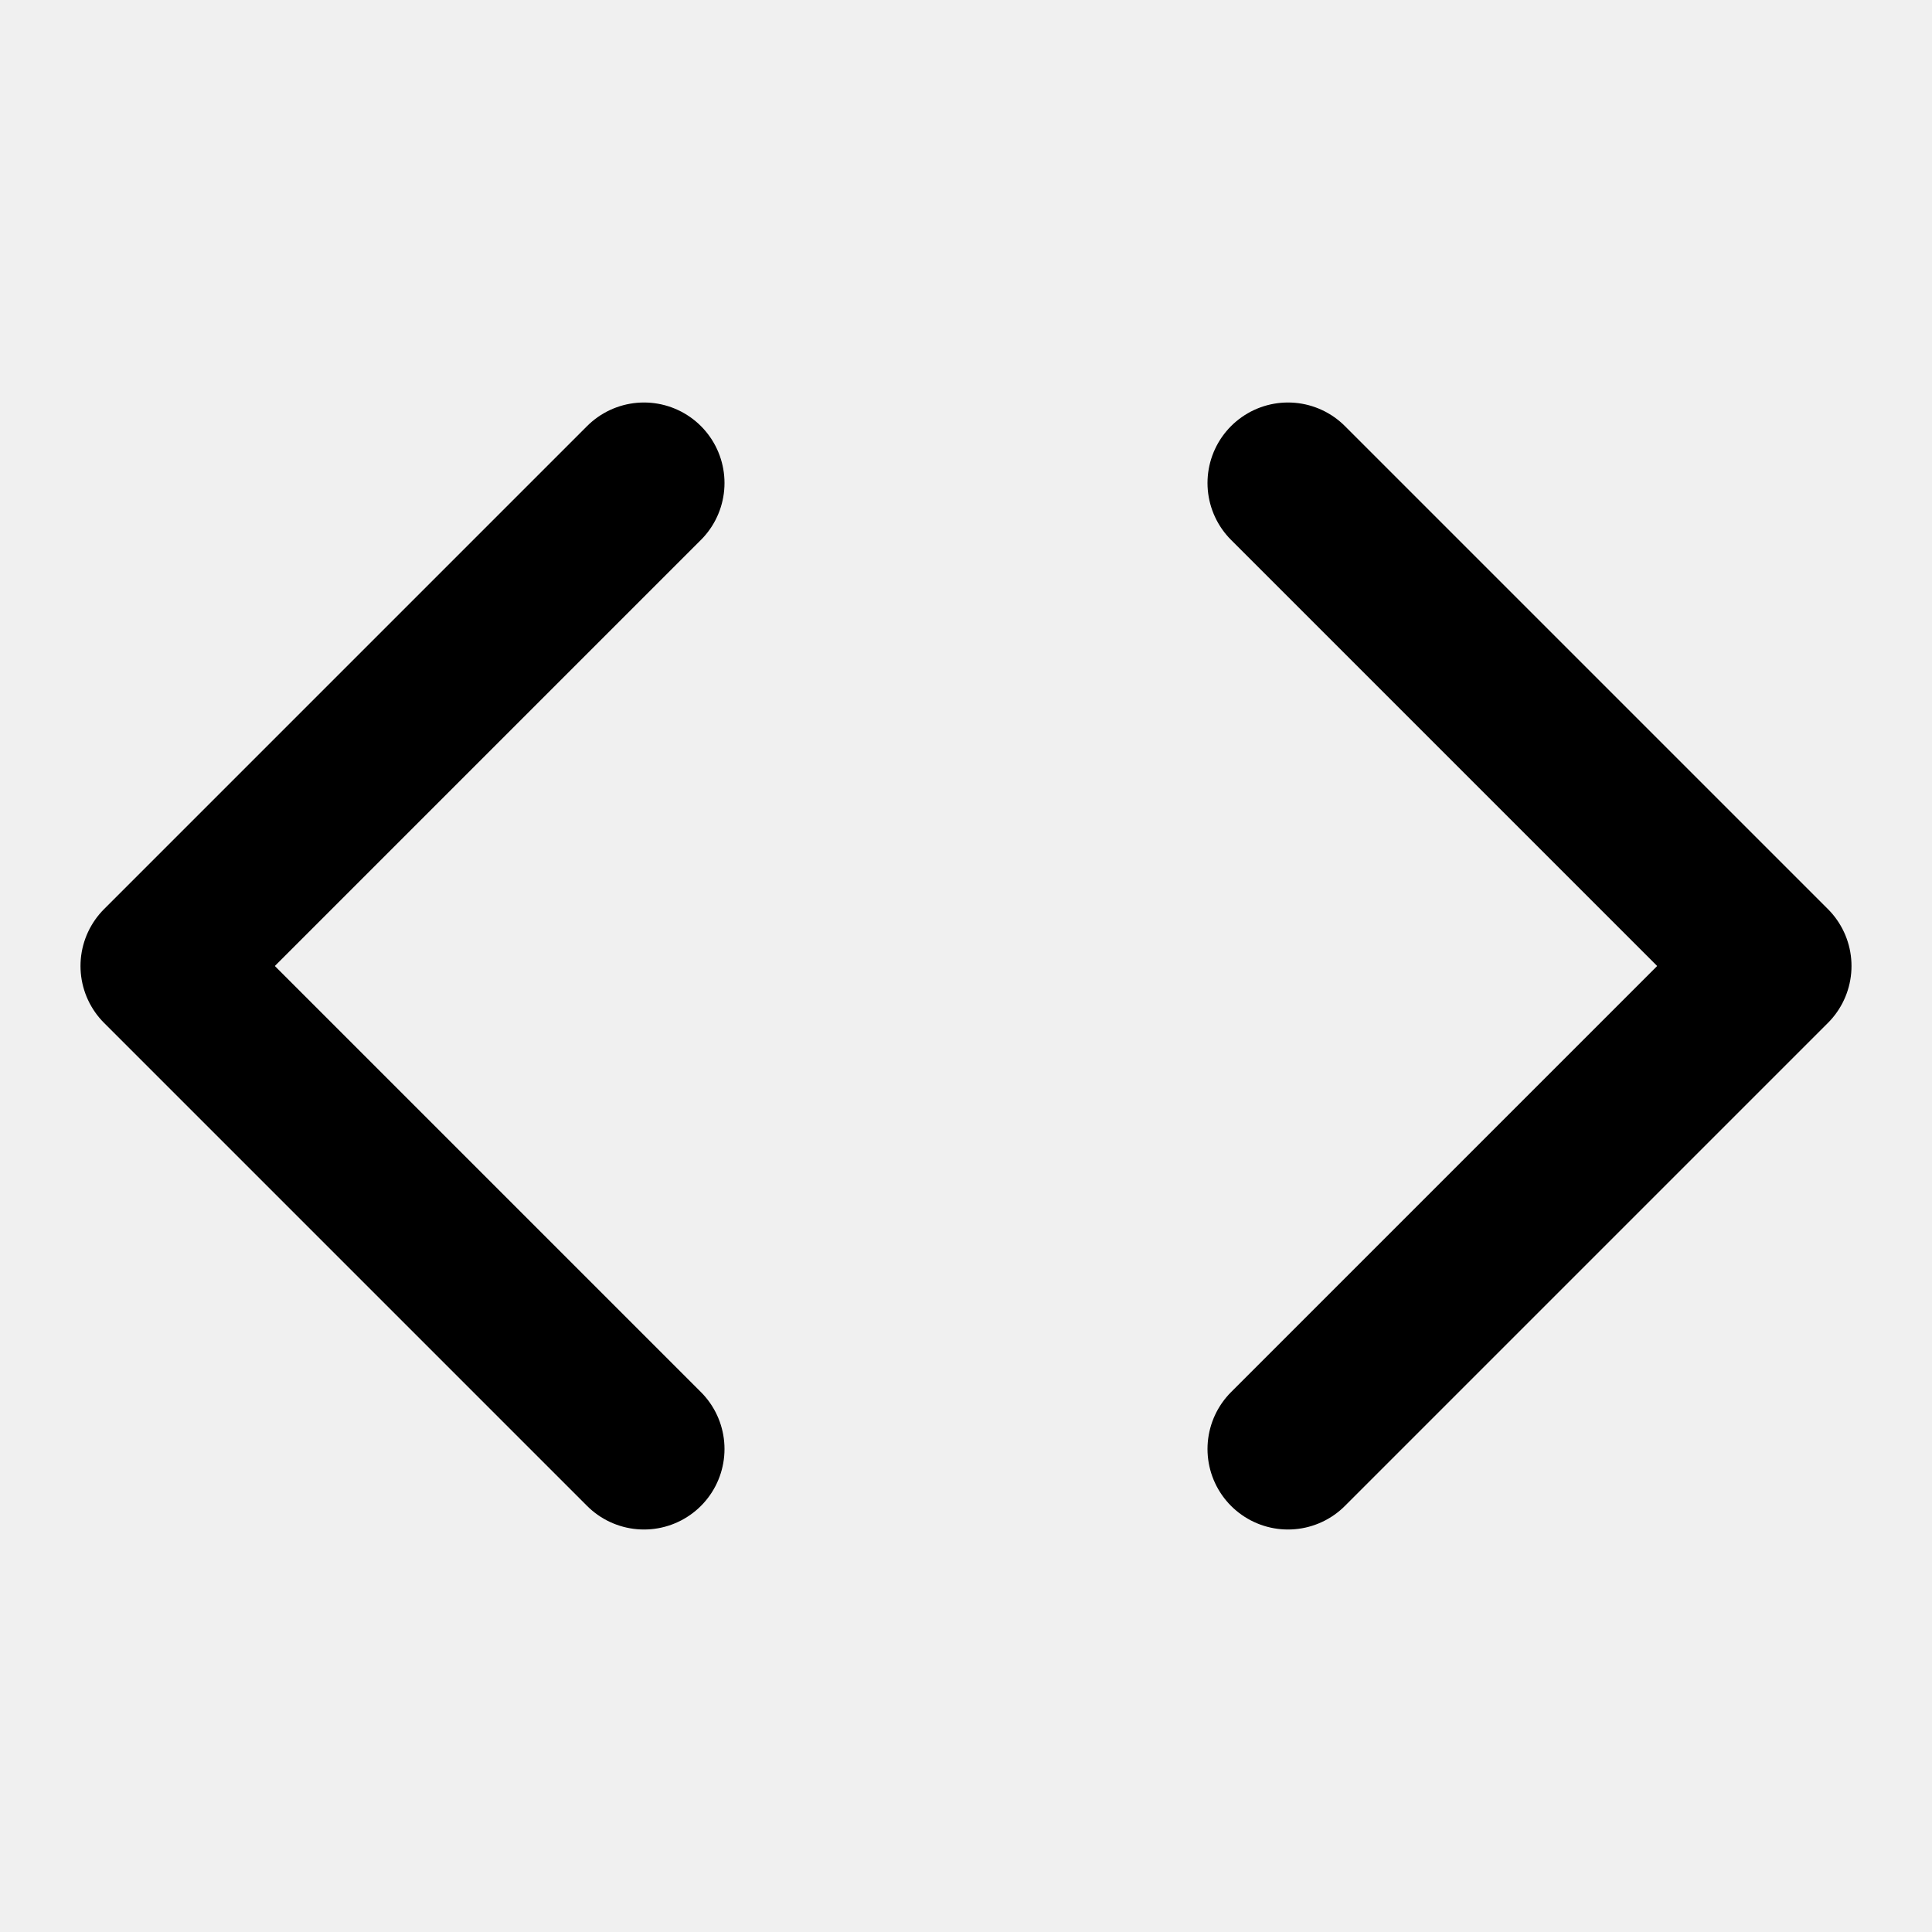
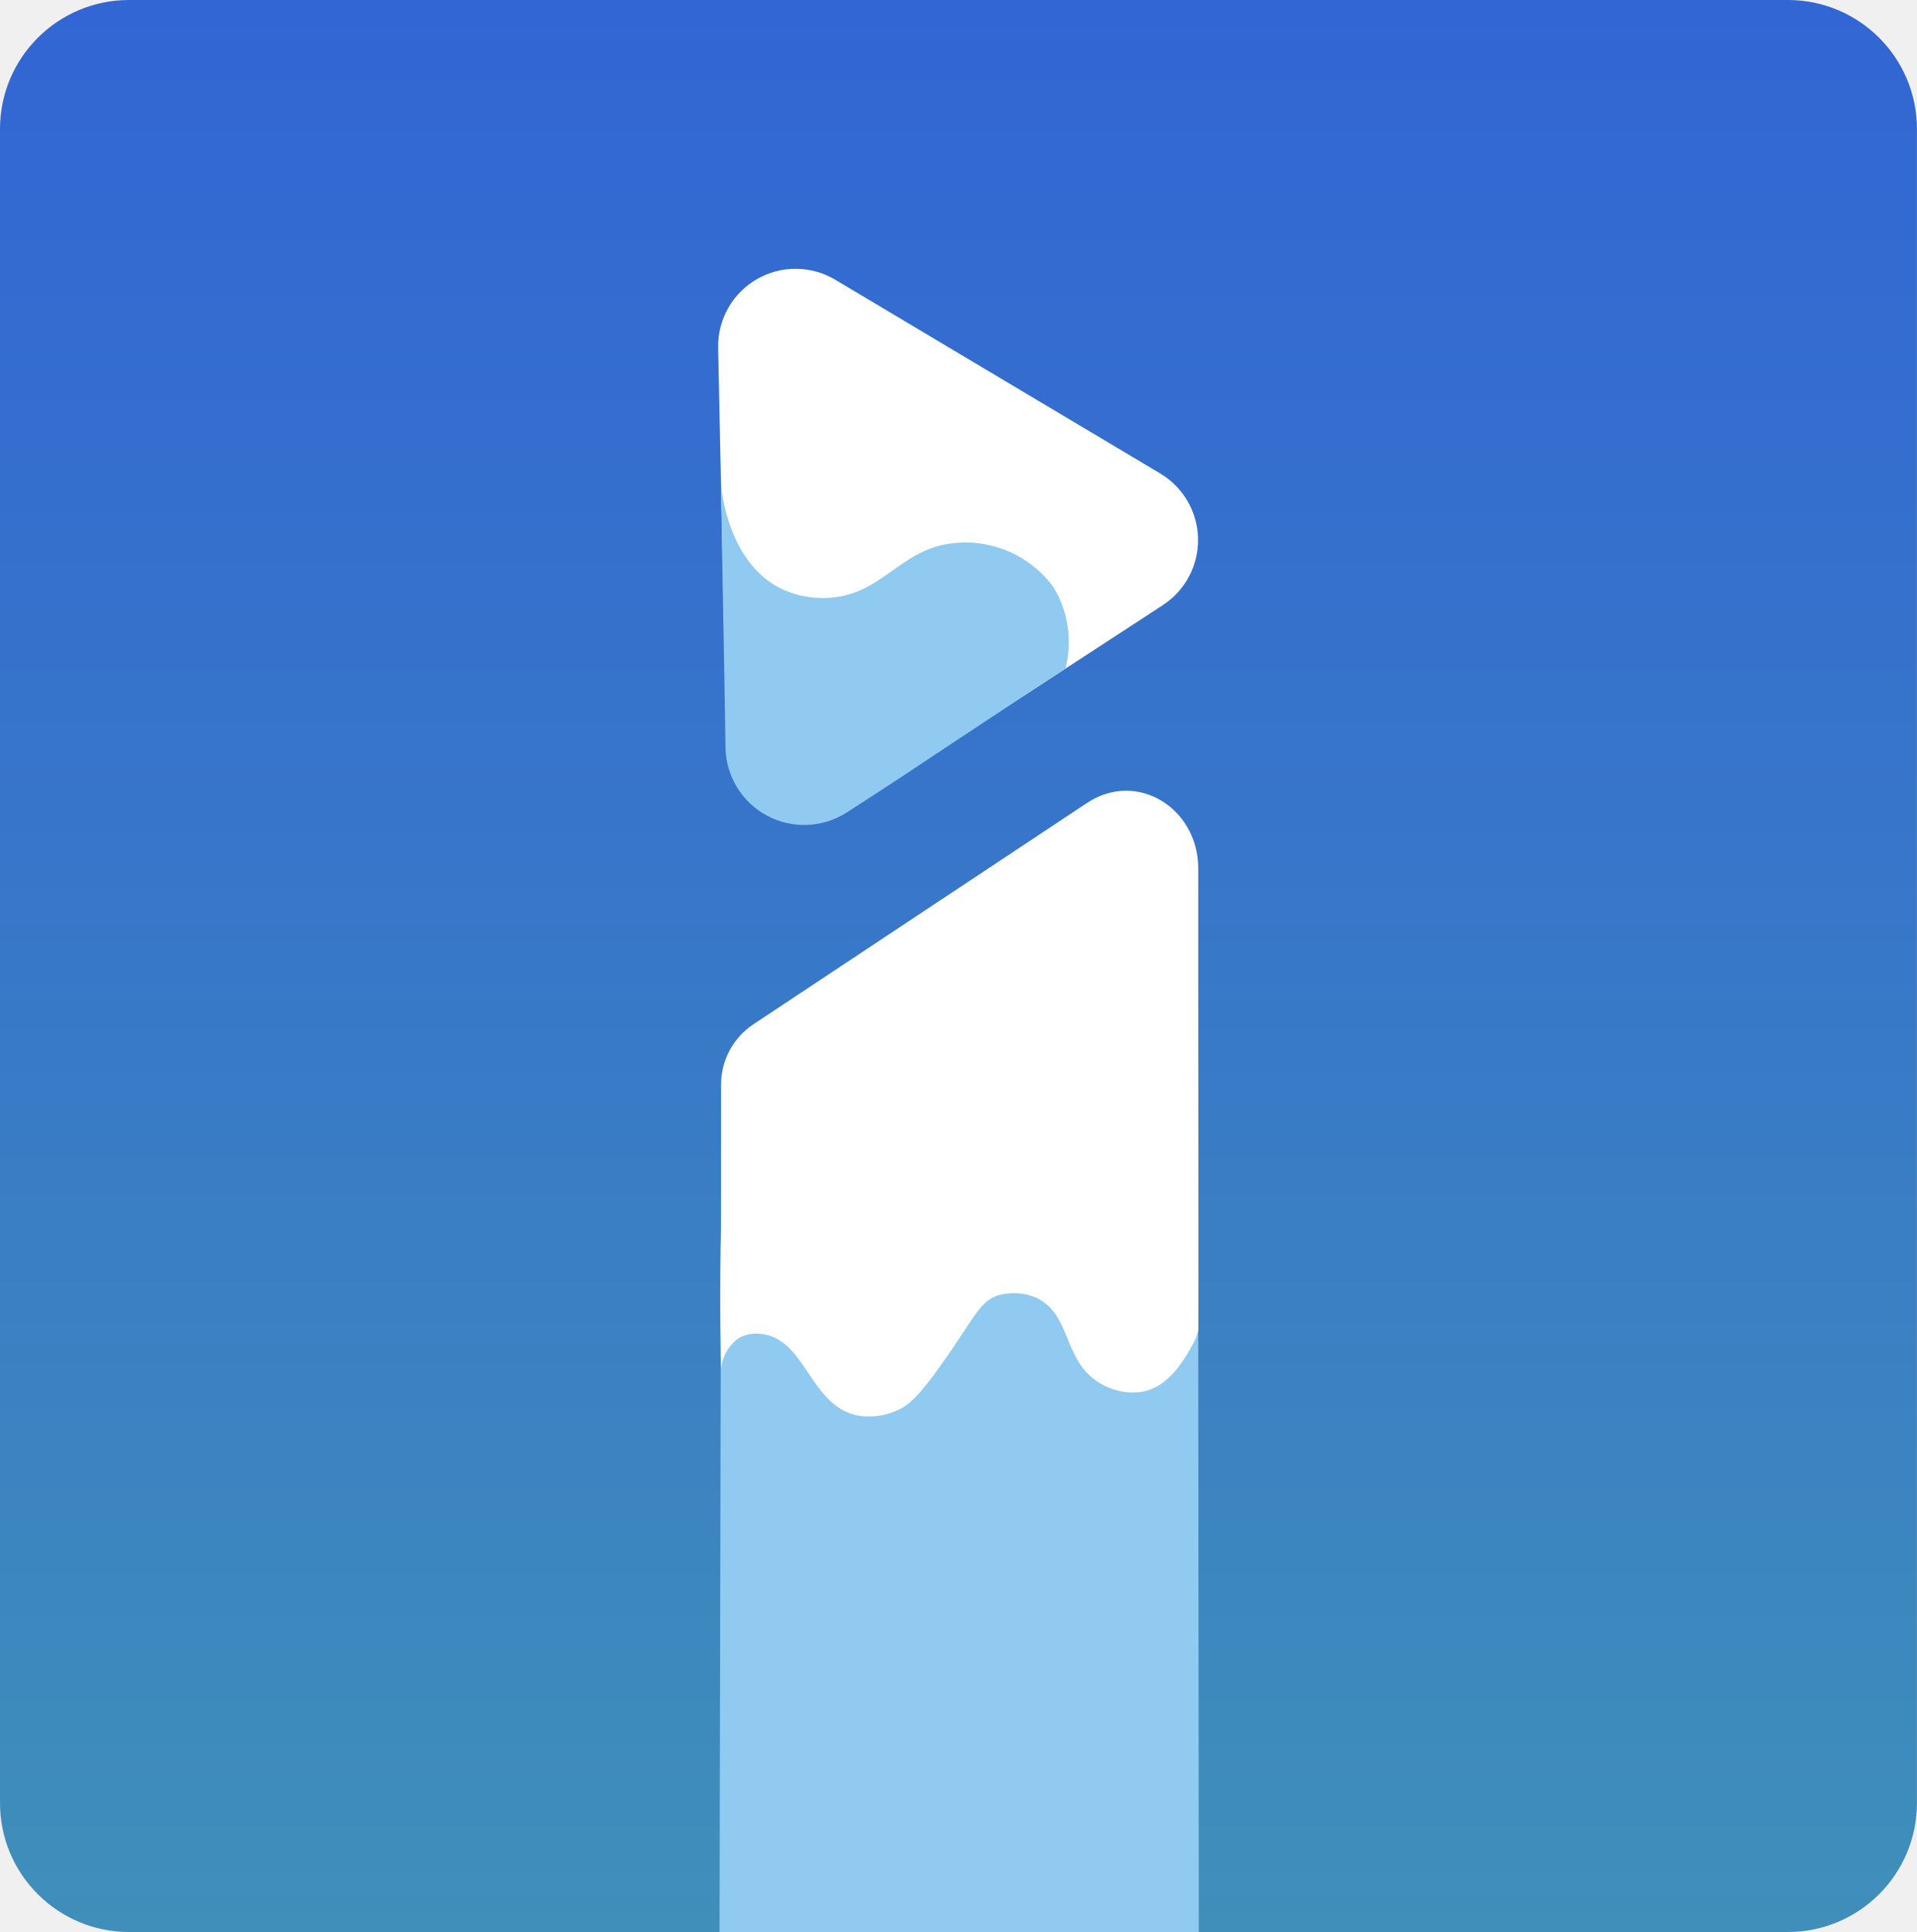
- <svg xmlns="http://www.w3.org/2000/svg" width="24" height="24" viewBox="0 0 24 24" fill="none" stroke="currentColor" stroke-width="2" stroke-linecap="round" stroke-linejoin="round" class="lucide lucide-code">
-   <polyline points="16 18 22 12 16 6" />
-   <polyline points="8 6 2 12 8 18" />
+ <svg xmlns="http://www.w3.org/2000/svg" viewBox="0 0 137.87 138.93">
+   <defs>
+     <style>.cls-1{fill:url(#New_Gradient_Swatch_6);}.cls-2{fill:#91caf0;}.cls-3{fill:#fff;}</style>
+     <linearGradient id="New_Gradient_Swatch_6" x1="68.93" y1="138.93" x2="68.93" gradientUnits="userSpaceOnUse">
+       <stop offset="0" stop-color="#3f8fba" />
+       <stop offset="0.5" stop-color="#3878c8" />
+       <stop offset="1" stop-color="#3266d4" />
+     </linearGradient>
+   </defs>
+   <g id="Layer_2" data-name="Layer 2">
+     <g id="Layer_1-2" data-name="Layer 1">
+       <rect class="cls-1" width="137.87" height="138.93" rx="9.28" />
+       <polygon class="cls-2" points="86.22 138.93 51.75 138.93 51.86 86.2 86.17 85.95 86.22 138.93" />
+       <path class="cls-3" d="M60.08,20.12,83.45,34.05a5.58,5.58,0,0,1,.19,9.46L60.87,58.36a5.58,5.58,0,0,1-8.62-4.55L51.65,25A5.57,5.57,0,0,1,60.08,20.12Z" />
+       <path class="cls-2" d="M75.77,42.23a7.57,7.57,0,0,1,.85,5.86c-5.27,3.39-10.5,7-15.76,10.36a5.66,5.66,0,0,1-8.68-4.64c-.09-6.31-.23-12.63-.33-18.94.07.73.65,5.64,4.31,7.45A6.76,6.76,0,0,0,59,43c4.39.12,5.56-3.58,9.66-3.95A7.83,7.83,0,0,1,75.77,42.23Z" />
+       <path class="cls-3" d="M86.18,95.67a3.27,3.27,0,0,1-.3.83c-.79,1.47-1.9,3.29-3.79,3.59a4.5,4.5,0,0,1-2.87-.56c-2.83-1.57-2.08-5-4.71-6.22a4.06,4.06,0,0,0-2.72-.16c-1.25.41-1.6,1.37-3.51,4.15-2.23,3.25-3,3.82-3.83,4.15a4.8,4.8,0,0,1-2.87.32c-3.31-.76-3.63-5.37-6.7-5.83a2.73,2.73,0,0,0-1.68.24,3,3,0,0,0-1.34,2.33s-.13-4.64,0-10.69c0-2.82,0-5.49,0-9.82a5.2,5.2,0,0,1,2.32-4.34l24-15.92c3.61-2.39,8,.39,8,4.71C86.17,74,86.22,95,86.18,95.67Z" />
+     </g>
+   </g>
</svg>
